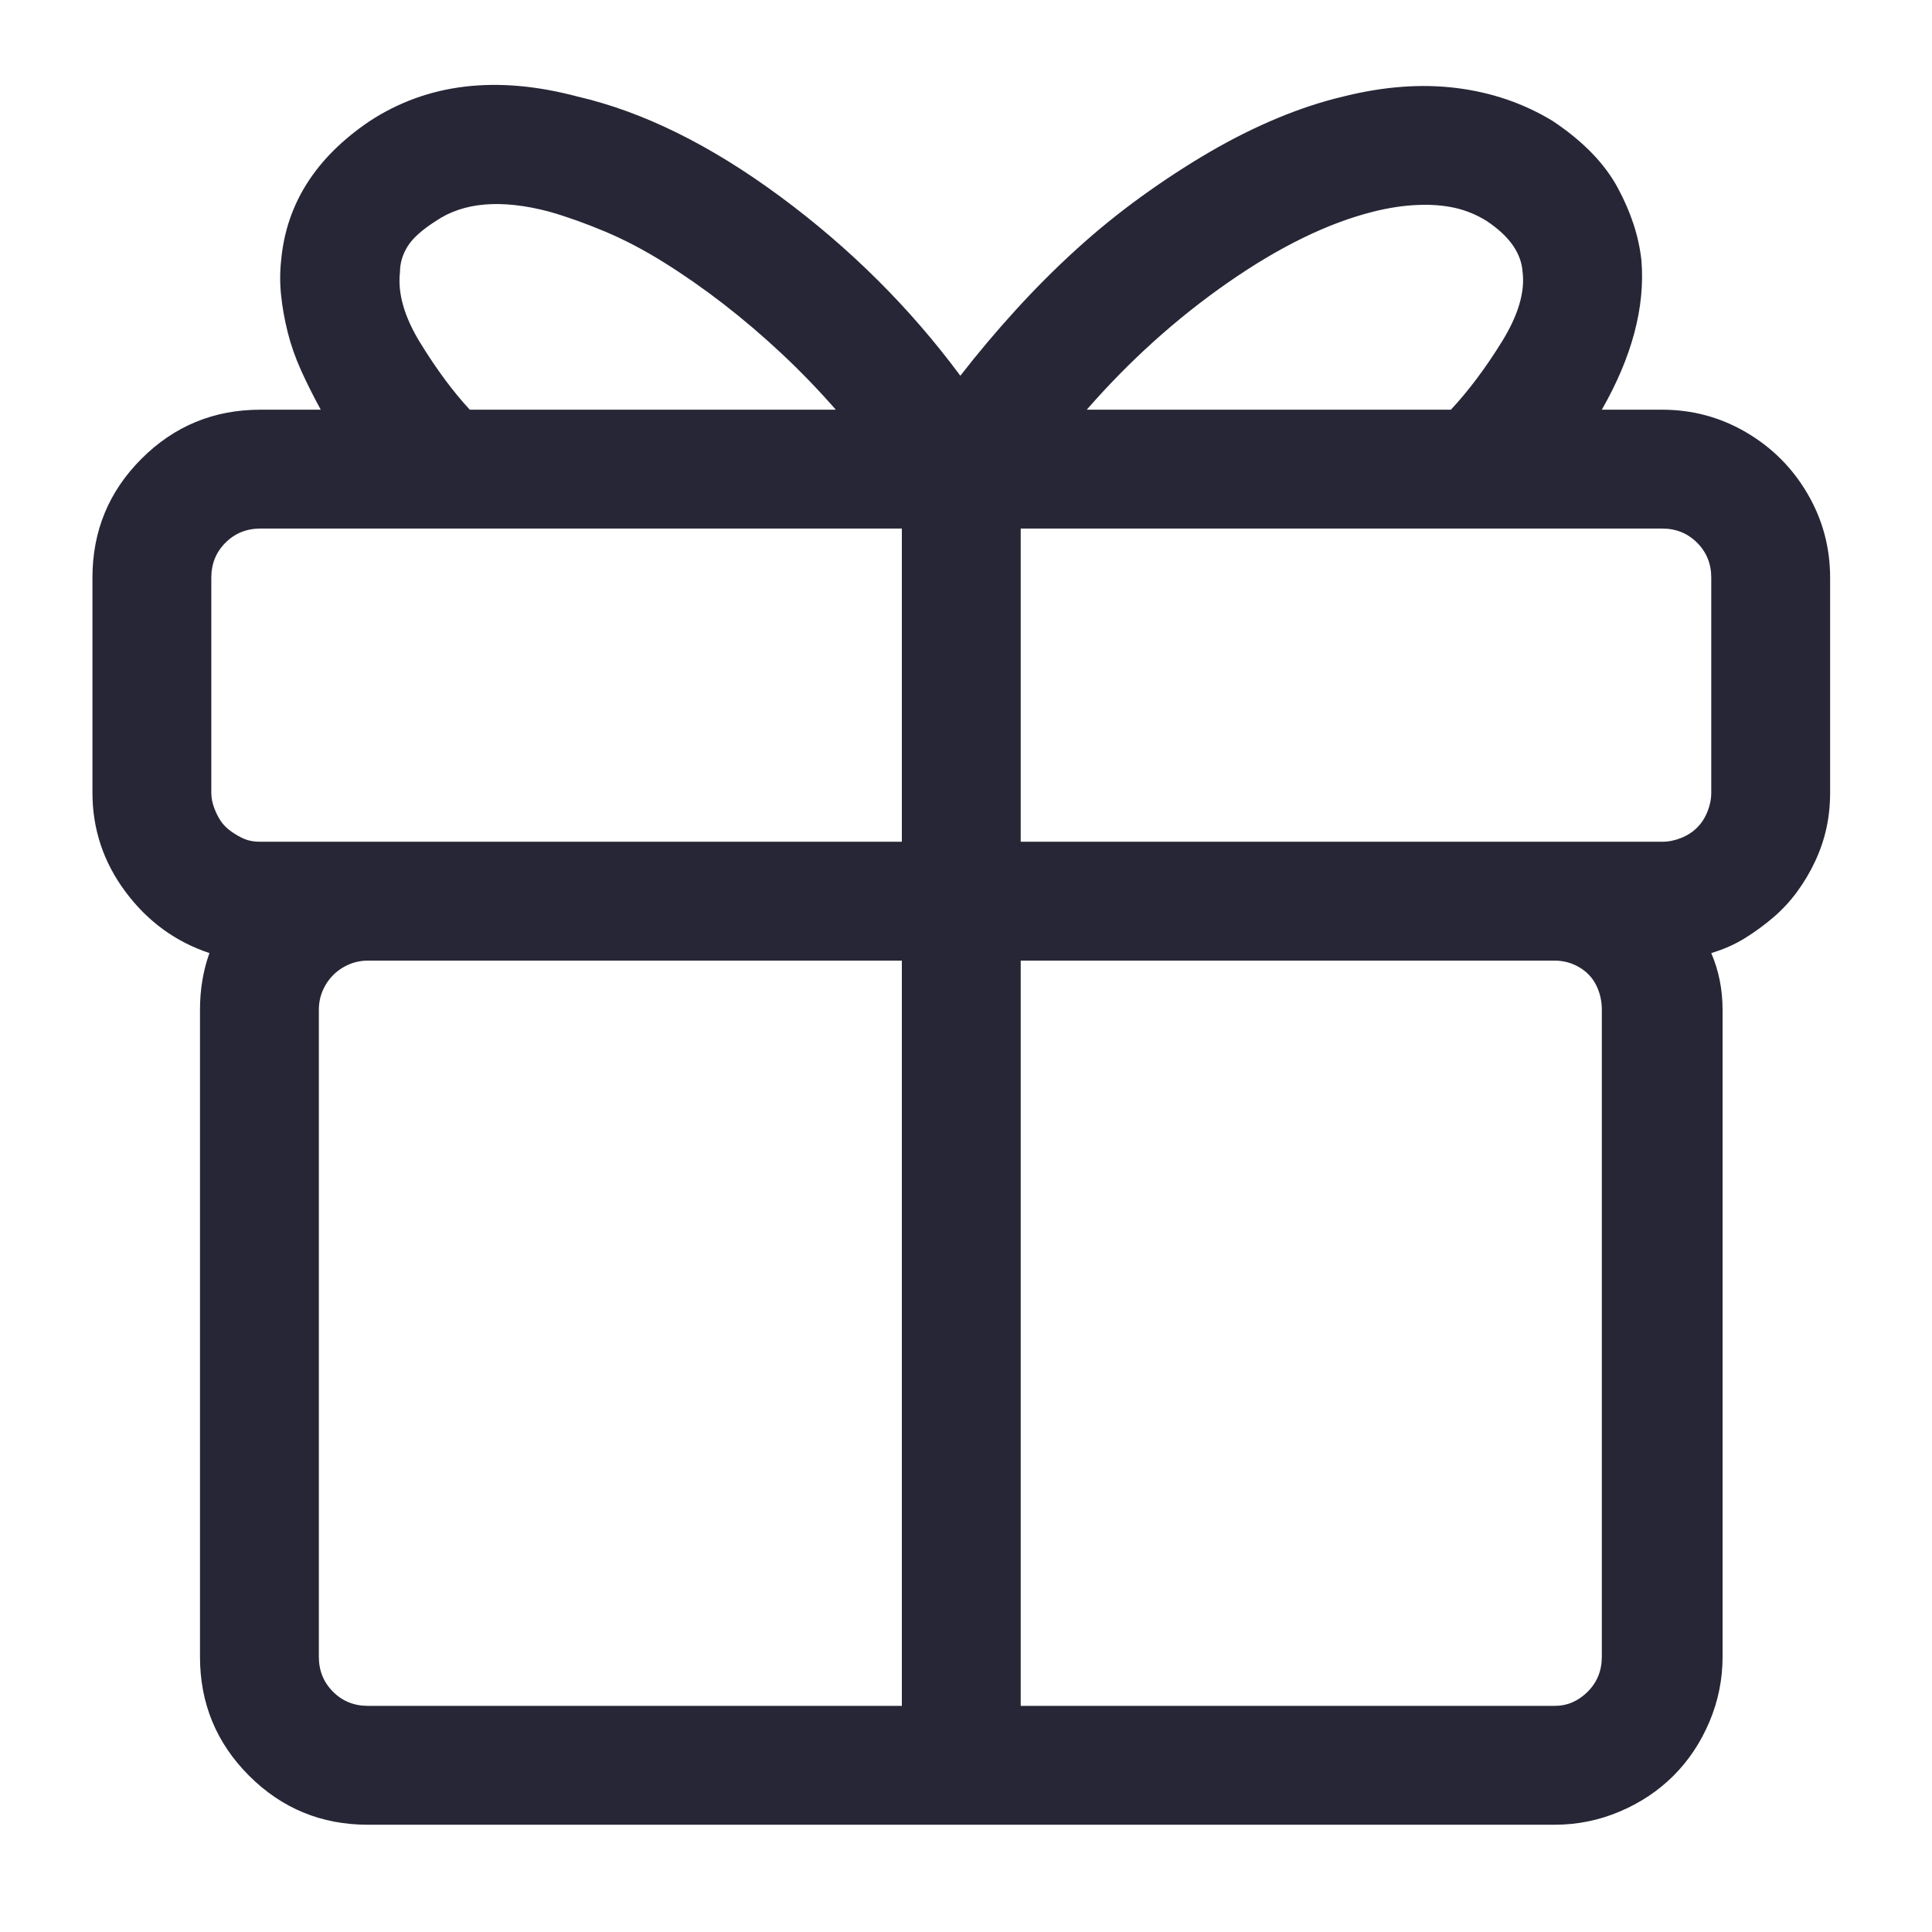
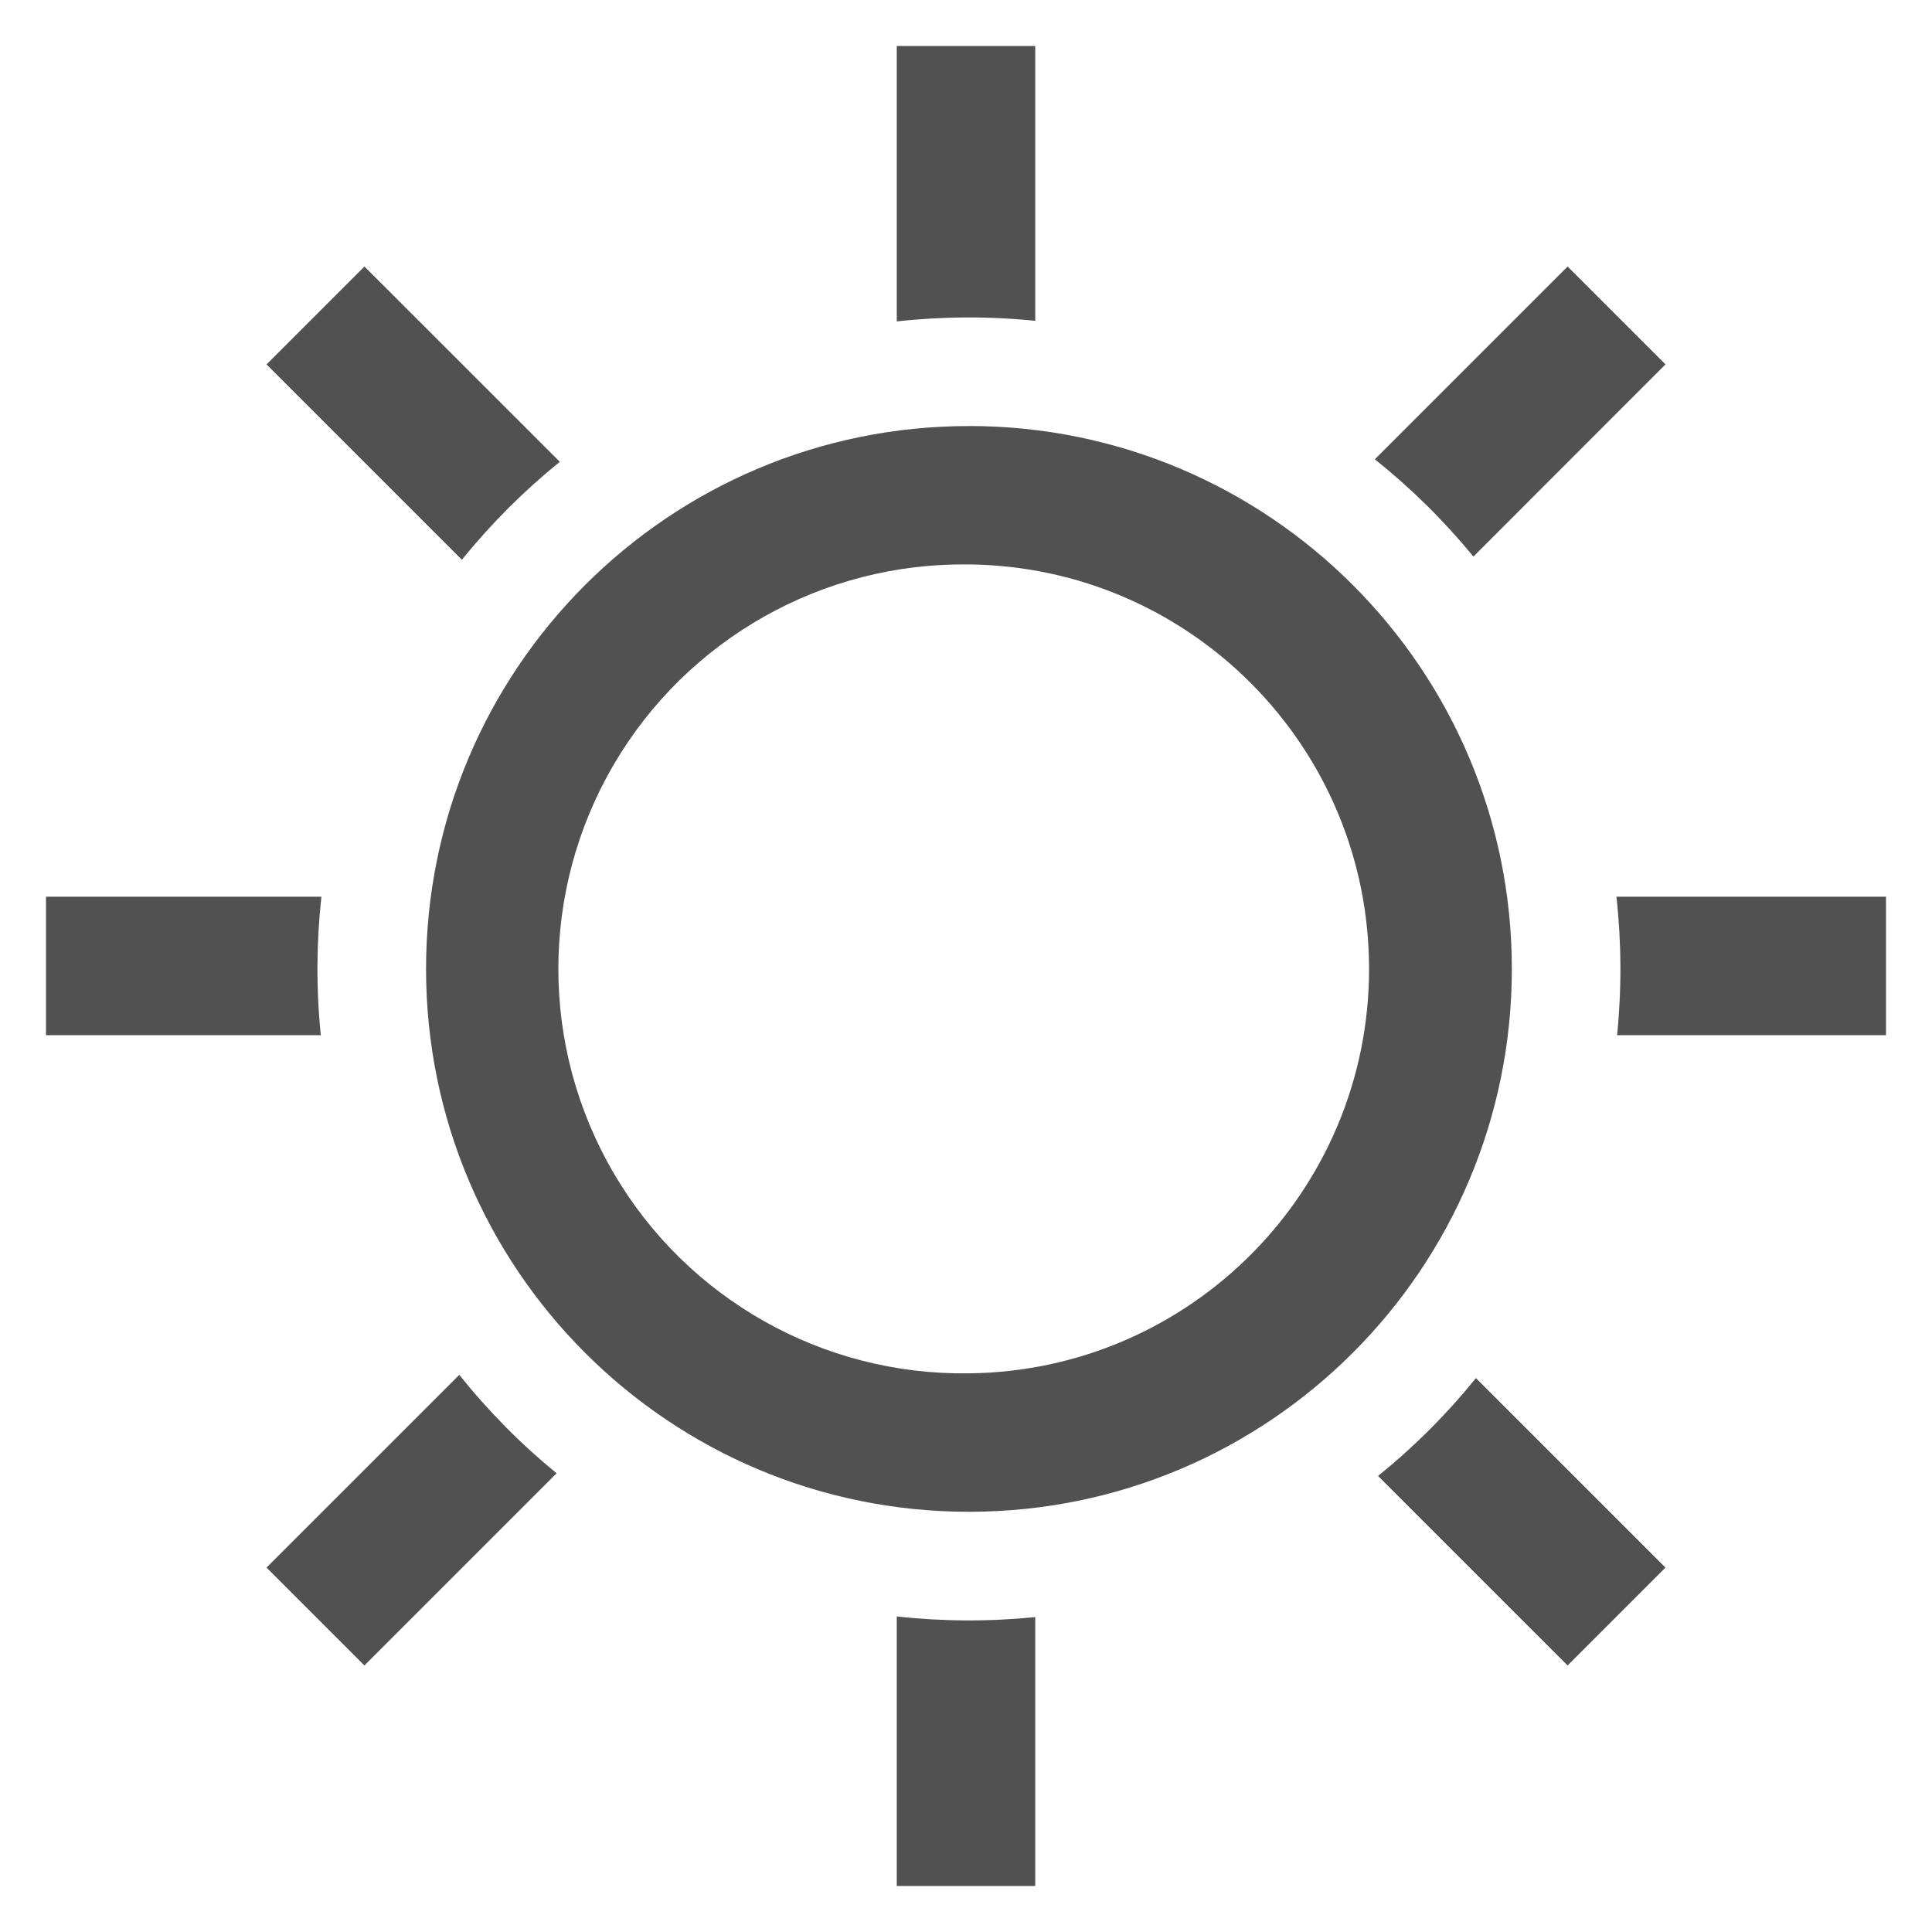
- <svg xmlns="http://www.w3.org/2000/svg" t="1691148649733" class="icon" viewBox="0 0 1024 1024" version="1.1" p-id="15512" width="128" height="128">
-   <path d="M881 217.149l-32 0c16-28 23-54.333 21-79-1.333-12.667-5.5-25.5-12.5-38.5S839 74.815 823 64.149c-15.333-9.333-32.333-15.167-51-17.5s-38.667-0.833-60 4.5c-11.333 2.667-23 6.5-35 11.5s-24 11-36 18-24 14.833-36 23.5-23.5 18-34.5 28-21.667 20.667-32 32-20.167 23-29.5 35c-26.667-36-58.5-67.667-95.5-95s-72.833-45-107.5-53c-42.667-11.333-79.333-7-110 13-28.667 19.333-44.333 44-47 74-0.667 6-0.667 12.167 0 18.5s1.833 12.833 3.5 19.5 4 13.333 7 20 6.5 13.667 10.5 21l-32 0c-24.667 0-45.667 8.667-63 26s-26 38.333-26 63l0 114c0 19.333 5.833 36.833 17.5 52.5s26.5 26.5 44.5 32.5c-3.333 9.333-5 19.333-5 30l0 343c0 24.668 8.667 45.668 26 63 17.333 17.334 38.333 26 63 26l629 0c12 0 23.5-2.332 34.5-7 11-4.666 20.5-11 28.5-19s14.333-17.5 19-28.5 7-22.5 7-34.5l0-343c0-10.666-2-20.666-6-30 6.667-2 12.667-4.667 18-8s10.333-7 15-11 8.833-8.5 12.5-13.5 6.833-10.333 9.5-16 4.667-11.5 6-17.5 2-12.333 2-19l0-114c0-16-4-30.833-12-44.5s-18.833-24.5-32.5-32.5S897 217.149 881 217.149zM824 904.148 541 904.148l0-395 283 0c4.667 0 9 1.167 13 3.5 4 2.334 7 5.5 9 9.5s3 8.334 3 13l0 343c0 7.334-2.5 13.5-7.5 18.5S830.667 904.148 824 904.148zM576 217.149c22.667-26 47.667-48.5 75-67.5s53-31.5 77-37.5c8-2 15.667-3.167 23-3.5s14 0.167 20 1.5 11.667 3.667 17 7c12 8 18.333 17 19 27 1.333 10.667-2.333 23-11 37s-17.667 26-27 36L576 217.149zM907 306.149l0 114c0 3.333-0.667 6.667-2 10s-3.167 6.167-5.5 8.5-5.167 4.167-8.5 5.5-6.667 2-10 2L541 446.149l0-166 340 0c7.333 0 13.5 2.5 18.5 7.5S907 298.815 907 306.149zM478 509.149l0 395L195 904.149c-7.333 0-13.5-2.5-18.5-7.5s-7.5-11.166-7.5-18.5l0-343c0-4.666 1.167-9 3.5-13s5.5-7.166 9.5-9.5c4-2.333 8.333-3.5 13-3.5L478 509.149zM212 144.149c0-4.667 1.333-9.167 4-13.5s7.667-8.833 15-13.5c14.667-10 34.667-11.667 60-5 9.333 2.667 19.167 6.167 29.5 10.5s20.833 9.833 31.5 16.5 21.167 14 31.5 22 20.5 16.667 30.5 26 19.667 19.333 29 30L249 217.149c-8.667-9.333-17.333-21-26-35S210.667 155.482 212 144.149zM112 306.149c0-7.333 2.5-13.5 7.5-18.5s11.167-7.5 18.5-7.5l340 0 0 166L138 446.149c-3.333 0-6.167-0.5-8.5-1.5s-4.667-2.333-7-4-4.167-3.5-5.5-5.5-2.5-4.333-3.5-7-1.5-5.333-1.5-8L112 306.149z" fill="#272636" p-id="15513" />
+ <svg xmlns="http://www.w3.org/2000/svg" t="1693277920830" class="icon" viewBox="0 0 1024 1024" version="1.1" p-id="7523" width="128" height="128">
+   <path d="M475.307 856.747a349.111 349.111 0 0 0 73.387 0.341V999.619h-73.387v-142.872z m306.956-126.342l100.474 100.45-51.883 51.883-100.45-100.45a347.38 347.38 0 0 0 51.883-51.883z m-538.819-1.707a347.38 347.38 0 0 0 51.566 52.175l-101.864 101.864-51.883-51.883 102.181-102.156zM513.56 225.792c158.915 0 287.744 128.829 287.744 287.744s-128.829 287.744-287.744 287.744S225.816 672.475 225.816 513.56 354.645 225.816 513.56 225.816z m0 73.387a214.382 214.382 0 1 0 0 428.715 214.382 214.382 0 0 0 0-428.739zM999.619 475.282v73.387h-142.531a349.379 349.379 0 0 0-0.341-73.387H999.619z m-829.269 0a349.111 349.111 0 0 0-0.317 73.387H24.381v-73.387h145.969z m22.796-334.043l103.57 103.546a347.38 347.38 0 0 0-51.907 51.907L141.263 193.146l51.883-51.883z m637.708 0l51.883 51.883L780.922 295.01a347.38 347.38 0 0 0-52.224-51.566l102.181-102.181zM548.693 24.381v145.652a349.379 349.379 0 0 0-73.387 0.317V24.381h73.387z" p-id="7524" fill="#515151" />
</svg>
